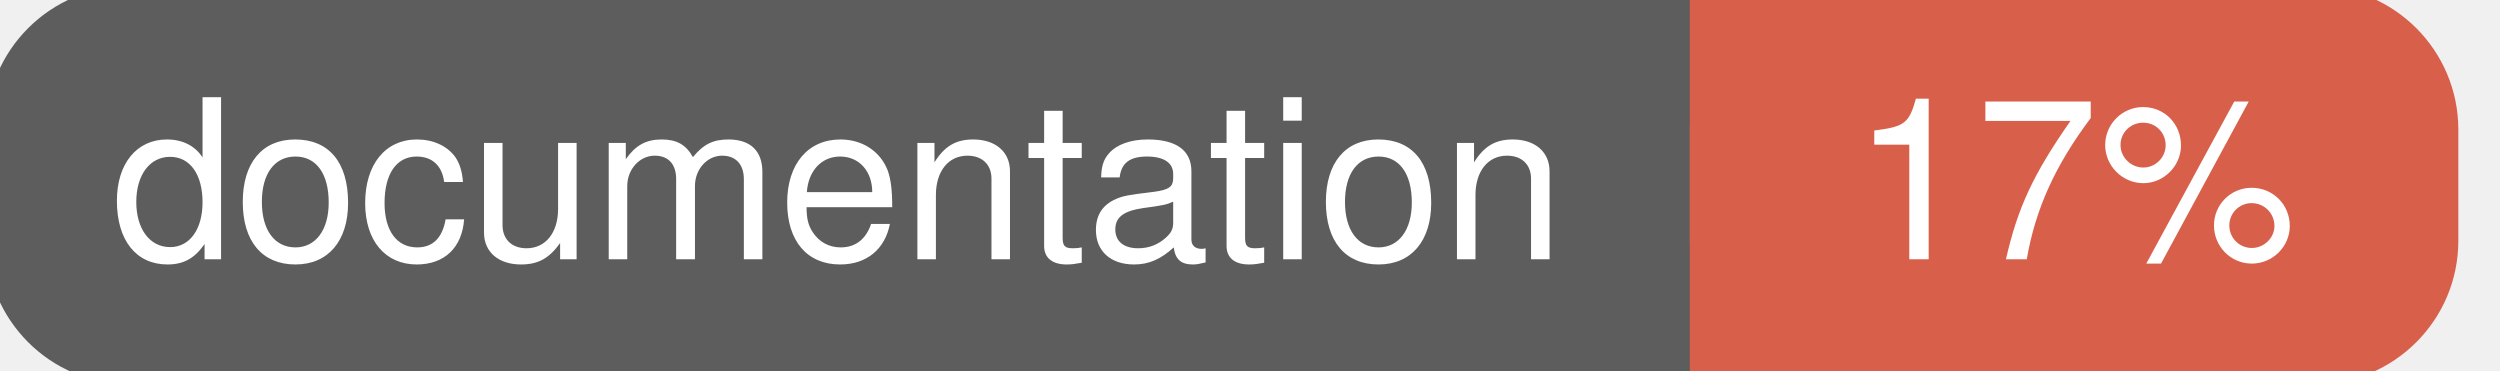
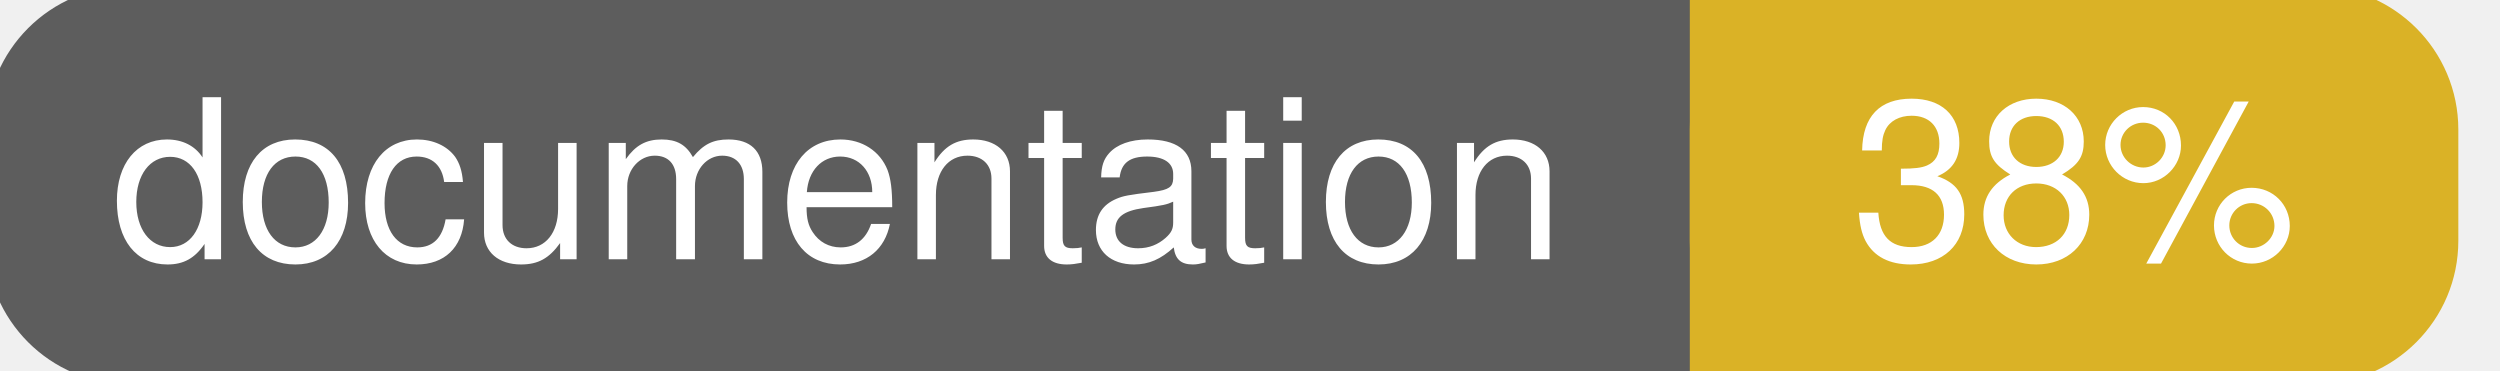
<svg xmlns="http://www.w3.org/2000/svg" width="135" height="20">
  <g>
    <rect id="svg_1" height="20" width="130" y="0" x="0" stroke-width="1.5" stroke="#5d5d5d" fill="#5d5d5d" rx="7" ry="7" />
-     <rect id="svg_2" height="20" width="40" y="0" x="92" stroke-width="1.5" stroke="#d8604b" fill="#d8604b" rx="7" ry="7" />
-     <rect id="svg_3" height="20" width="22" y="0" x="92" stroke-width="1.5" stroke="#d8604b" fill="#d8604b" />
+     <rect id="svg_2" height="20" width="40" y="0" x="92" stroke-width="1.5" stroke="#dab226" fill="#dab226" rx="7" ry="7" />
+     <rect id="svg_3" height="20" width="22" y="0" x="92" stroke-width="1.5" stroke="#dab226" fill="#dab226" />
    <text xml:space="preserve" text-anchor="start" font-family="Helvetica, Arial, sans-serif" font-size="12" id="svg_4" y="14" x="6" stroke-width="0" stroke="#5d5d5d" fill="#ffffff">documentation</text>
-     <text xml:space="preserve" text-anchor="middle" font-family="Helvetica, Arial, sans-serif" font-size="12" id="svg_5" y="14" x="112" stroke-width="0" stroke="#5d5d5d" fill="#ffffff" style="text-anchor: middle">17%</text>
+     <text xml:space="preserve" text-anchor="middle" font-family="Helvetica, Arial, sans-serif" font-size="12" id="svg_5" y="14" x="112" stroke-width="0" stroke="#5d5d5d" fill="#ffffff" style="text-anchor: middle">38%</text>
  </g>
</svg>
